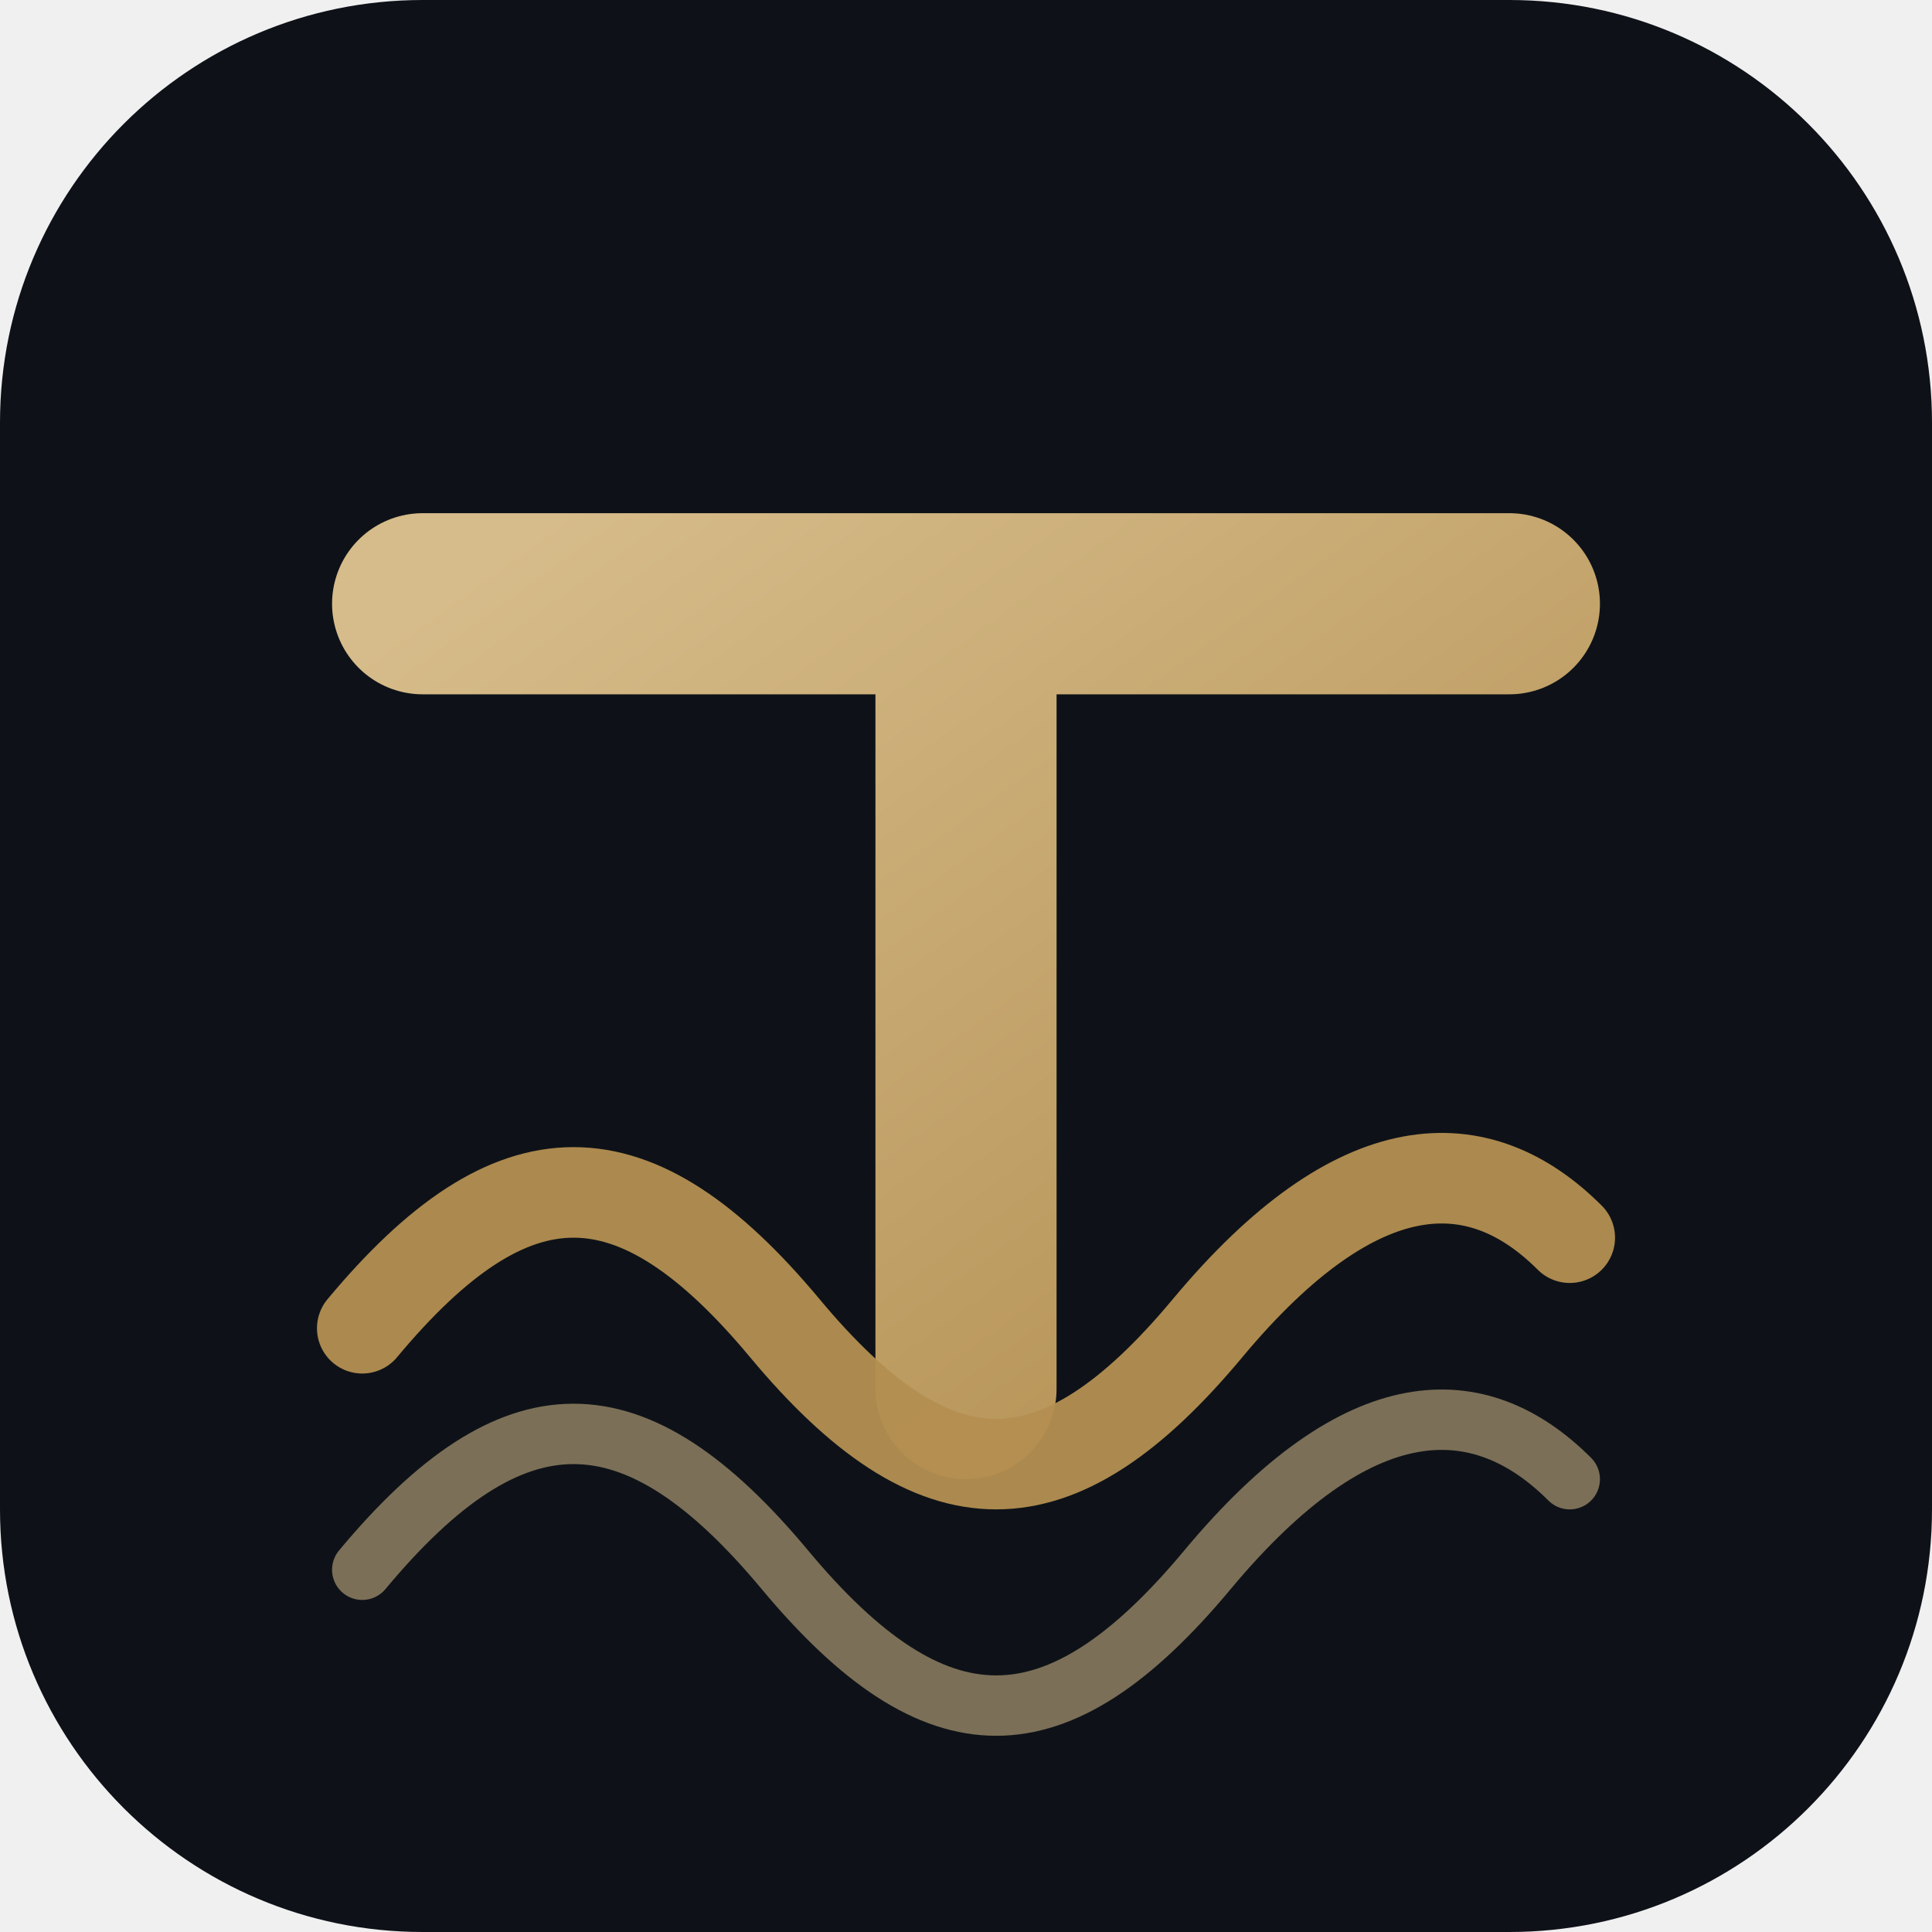
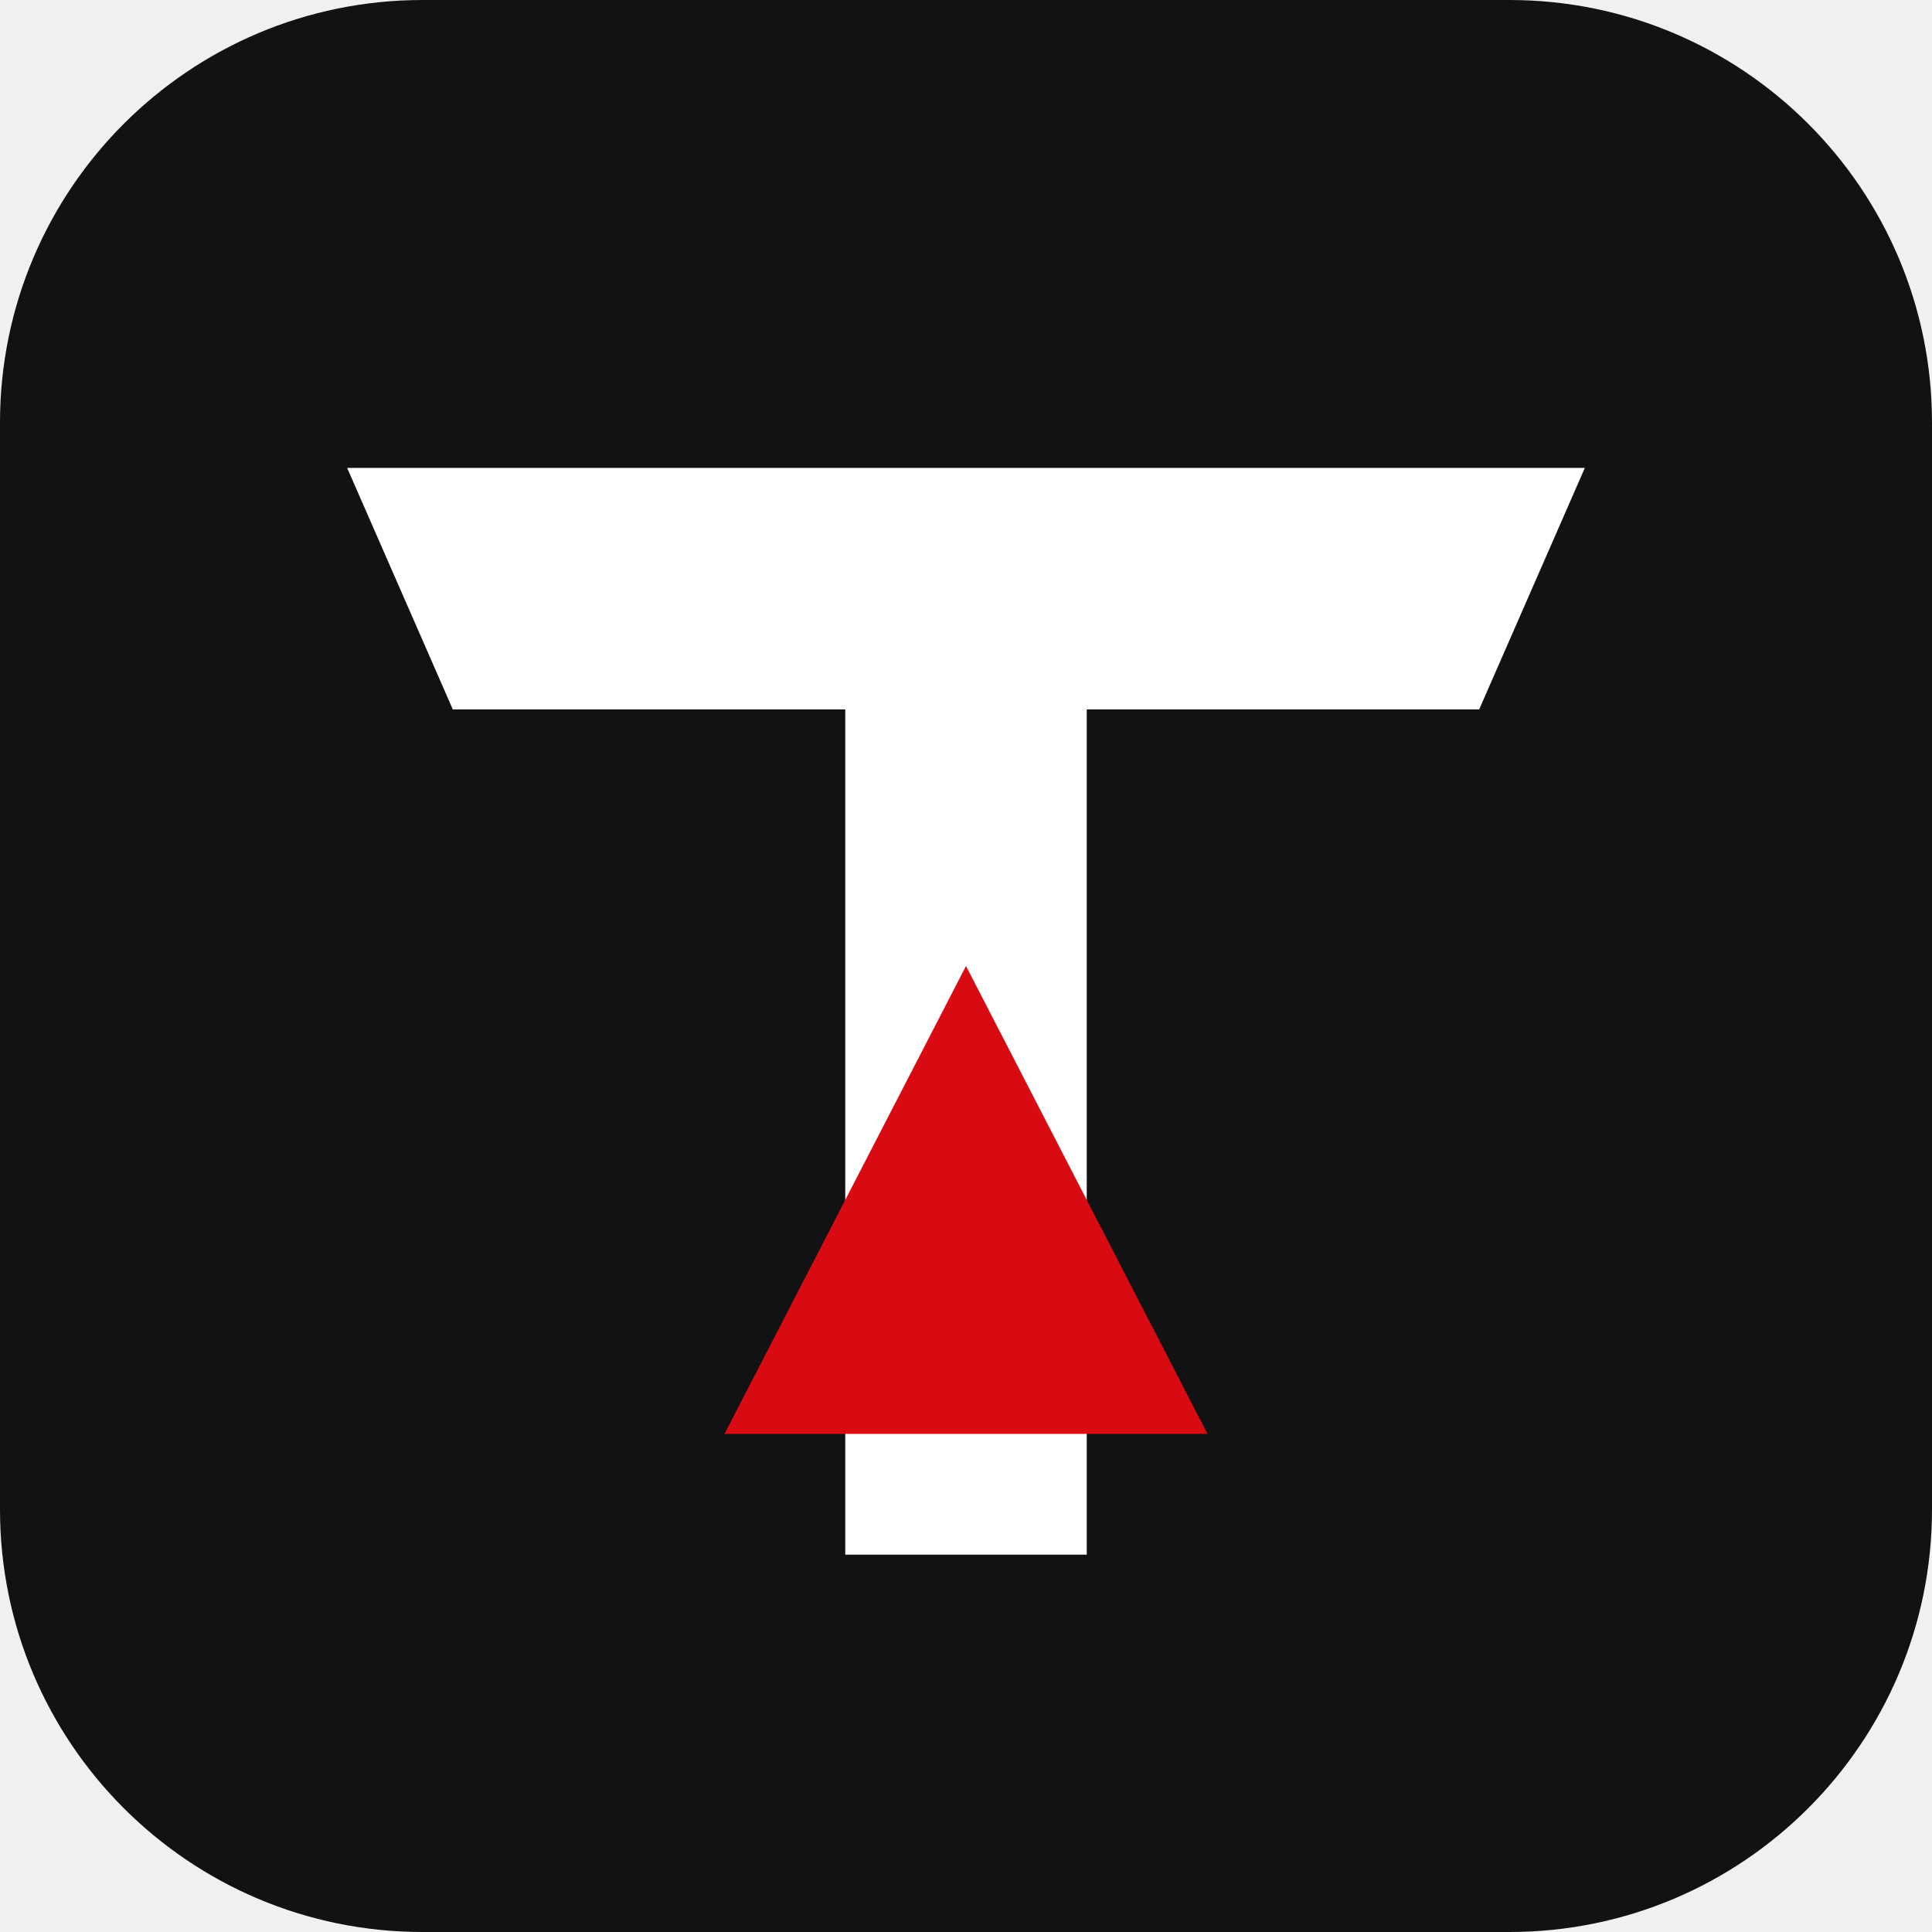
- <svg xmlns="http://www.w3.org/2000/svg" viewBox="0 0 64 64" aria-hidden="true">
-   <defs>
-     <linearGradient id="gx" x1="0" y1="0" x2="1" y2="1">
-       <stop offset="0" stop-color="#d6bc8a" />
-       <stop offset="1" stop-color="#b38f51" />
-     </linearGradient>
-   </defs>
-   <rect width="64" height="64" rx="14" fill="#0e1218" />
-   <path d="M14 20h36M32 20v26" stroke="url(#gx)" stroke-width="6" stroke-linecap="round" fill="none" />
-   <path d="M12 44c5-6 9-6 14 0s9 6 14 0 9-6 12-3" stroke="#b38f51" stroke-width="3" stroke-linecap="round" fill="none" opacity=".95" />
-   <path d="M12 52c5-6 9-6 14 0s9 6 14 0 9-6 12-3" stroke="#d6bc8a" stroke-width="2" stroke-linecap="round" fill="none" opacity=".55" />
+ <svg xmlns="http://www.w3.org/2000/svg" viewBox="0 0 256 256">
+   <rect width="256" height="256" rx="56" fill="#121214" />
+   <polygon points="46,62 210,62 196,94 144,94 144,206 112,206 112,94 60,94" fill="#fff" />
+   <polygon points="128,128 160,190 96,190" fill="#d90b12" />
</svg>
